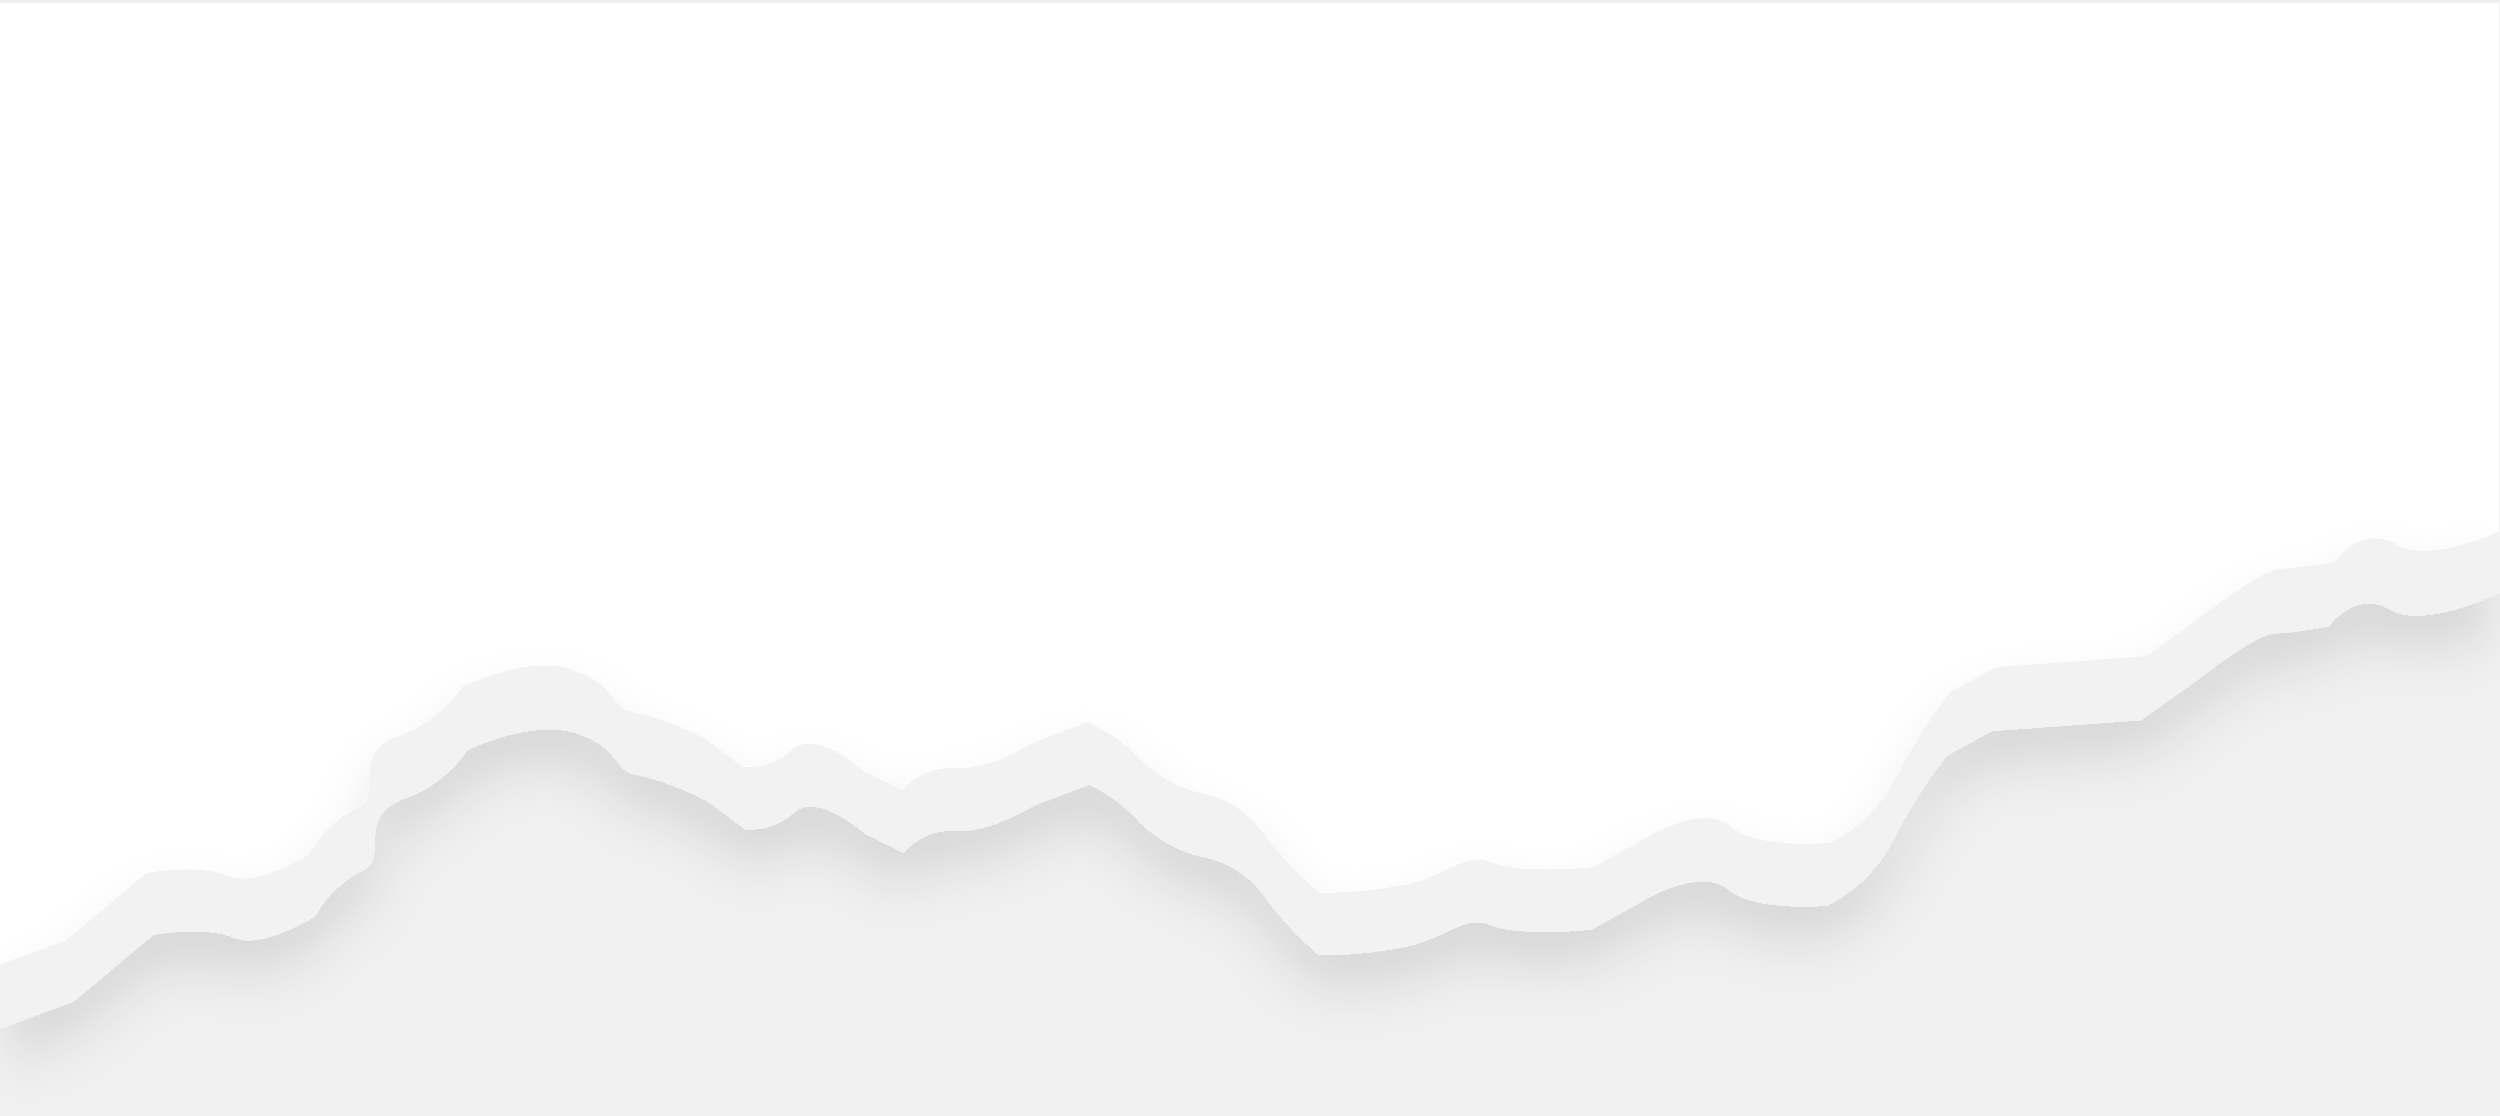
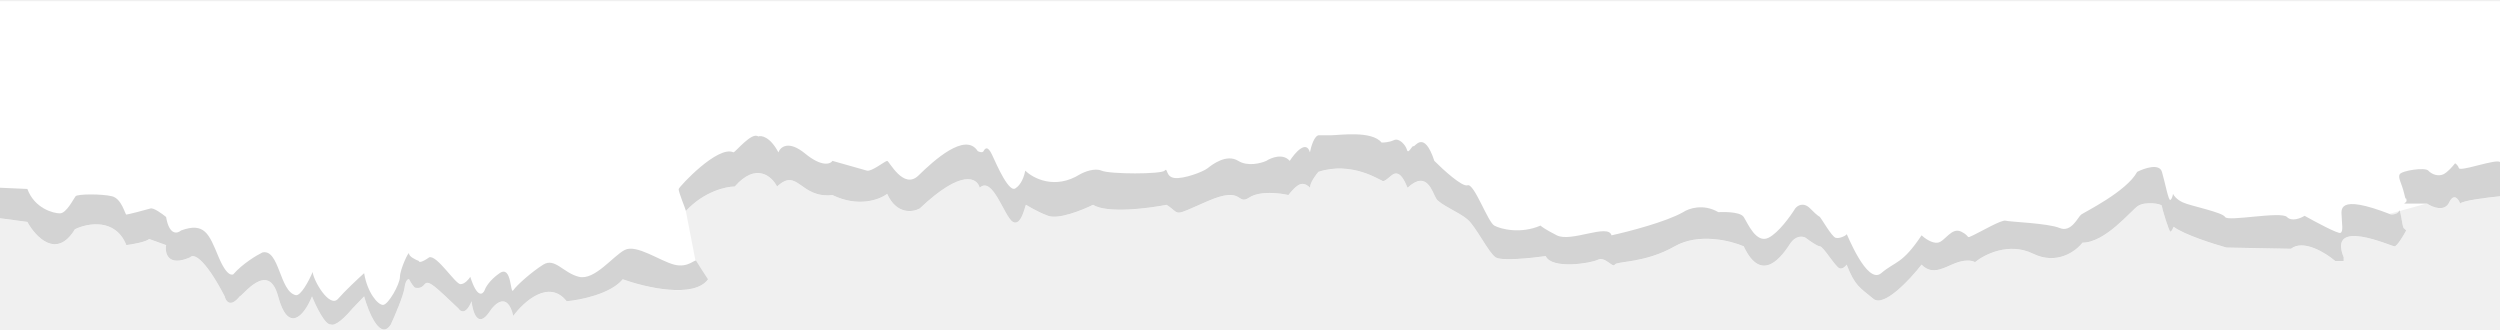
- <svg xmlns="http://www.w3.org/2000/svg" width="390" height="174" viewBox="0 0 390 174" fill="none">
-   <path d="M22.838 136.202C22.838 136.202 30.964 134.715 35.496 136.678C40.027 138.64 48.335 133.229 48.335 133.229C49.996 130.192 52.556 127.725 55.675 126.153C60.086 124.429 54.497 117.918 62.05 114.946C66.184 113.546 69.739 110.852 72.17 107.275C72.17 107.275 82.38 102.132 89.57 104.659C96.76 107.186 94.917 110.605 99.116 111.17C102.918 112.061 106.585 113.441 110.022 115.273L115.822 119.643C117.237 119.772 118.665 119.603 120.009 119.147C121.353 118.691 122.582 117.958 123.616 116.997C127.452 113.697 134.763 120.327 134.763 120.327L140.805 123.299C141.79 122.14 143.04 121.227 144.452 120.633C145.864 120.039 147.399 119.781 148.931 119.881C154.036 120.356 161.015 115.986 161.015 115.986L169.715 112.686C172.759 114.033 175.493 115.975 177.751 118.394C180.262 120.885 183.383 122.697 186.813 123.656C190.805 124.261 194.39 126.4 196.782 129.602C199.406 133.181 202.448 136.444 205.845 139.323C210.296 139.33 214.738 138.912 219.107 138.075C225.964 136.707 228.502 132.813 232.912 134.626C237.323 136.44 248.591 135.31 248.591 135.31L257.654 130.286C257.654 130.286 265.84 125.351 270.04 129.007C274.239 132.664 285.476 131.505 285.476 131.505C289.926 129.332 293.548 125.809 295.808 121.456C298.194 116.701 301.037 112.182 304.297 107.959L311.396 104.094L334.838 102.37L343.901 95.859C343.901 95.859 352.964 88.754 355.743 88.754C358.596 88.581 361.434 88.203 364.232 87.625C364.232 87.625 368.4 81.679 373.868 85.008C378.279 87.565 386.768 84.295 389.879 82.927V0.489H0V150.501L10.301 146.726L22.838 136.202Z" fill="white" />
-   <g filter="url(#filter0_d_500_1289)">
-     <path d="M373.989 85.008C368.521 81.797 364.352 87.624 364.352 87.624C361.554 88.203 358.717 88.58 355.864 88.754C352.843 88.754 344.022 95.859 344.022 95.859L334.959 102.37L311.517 104.094L304.417 107.959C301.157 112.182 298.315 116.701 295.929 121.456C293.668 125.809 290.046 129.331 285.597 131.504C285.597 131.504 274.329 132.545 270.16 129.007C265.991 125.47 257.593 130.256 257.593 130.256L248.531 135.28C248.531 135.28 237.263 136.44 232.852 134.596C228.442 132.753 225.904 136.677 219.046 138.045C214.677 138.882 210.236 139.301 205.785 139.294C202.387 136.414 199.345 133.151 196.722 129.572C194.33 126.37 190.745 124.231 186.753 123.626C183.323 122.668 180.202 120.855 177.69 118.364C175.432 115.945 172.699 114.003 169.655 112.656L160.954 115.956C160.954 115.956 153.976 120.326 148.871 119.851C147.338 119.751 145.804 120.009 144.392 120.603C142.98 121.197 141.73 122.111 140.744 123.27L134.703 120.297C134.703 120.297 127.392 113.667 123.555 116.967C122.522 117.928 121.292 118.661 119.948 119.117C118.604 119.574 117.177 119.742 115.761 119.613L109.961 115.272C106.525 113.44 102.858 112.061 99.056 111.17C94.857 110.486 96.669 107.156 89.51 104.54C82.35 101.924 72.109 107.156 72.109 107.156C69.679 110.733 66.124 113.427 61.989 114.827C54.437 117.799 60.026 124.31 55.615 126.034C52.5 127.647 49.96 130.157 48.335 133.229C48.335 133.229 40.087 138.61 35.556 136.677C31.025 134.745 22.898 136.202 22.898 136.202L10.301 146.726L0 150.501V160.461L11.419 156.239L23.895 145.804C23.895 145.804 31.991 144.318 36.493 146.25C40.994 148.182 49.181 142.861 49.181 142.861C50.835 139.848 53.372 137.393 56.461 135.815C60.841 134.091 55.313 127.61 62.805 124.667C66.906 123.282 70.43 120.607 72.834 117.056C72.834 117.056 83.015 111.943 90.174 114.44C97.334 116.937 95.461 120.386 99.63 120.921C103.414 121.809 107.061 123.188 110.475 125.024L116.245 129.334C117.629 129.448 119.022 129.273 120.334 128.823C121.645 128.372 122.846 127.655 123.857 126.718C127.694 123.418 134.944 130.018 134.944 130.018L140.986 132.991C141.961 131.835 143.2 130.922 144.602 130.328C146.004 129.734 147.529 129.475 149.052 129.572C154.157 130.048 161.136 125.707 161.136 125.707L169.926 122.378C172.974 123.795 175.69 125.82 177.902 128.323C180.417 130.797 183.538 132.589 186.964 133.526C190.92 134.105 194.488 136.186 196.903 139.323C199.469 142.875 202.45 146.118 205.785 148.985C210.206 148.992 214.617 148.574 218.956 147.737C225.753 146.369 228.29 142.504 232.701 144.318C237.112 146.131 248.289 145.001 248.289 145.001L257.17 140.007C257.17 140.007 265.478 135.25 269.647 138.758C273.816 142.266 284.993 141.256 284.993 141.256C289.38 139.08 292.954 135.594 295.204 131.296C297.574 126.574 300.396 122.084 303.632 117.889L310.671 114.024L333.992 112.329L343.055 105.848C343.055 105.848 351.936 98.803 354.837 98.803C357.67 98.628 360.487 98.25 363.265 97.673C363.265 97.673 367.404 91.876 372.841 95.057C378.279 98.238 389.94 92.441 389.94 92.441V82.927C386.888 84.295 378.4 87.565 373.989 85.008Z" fill="#F2F2F2" />
-   </g>
-   <defs>
-     <filter id="filter0_d_500_1289" x="-8.1" y="79.827" width="406.14" height="93.733" filterUnits="userSpaceOnUse" color-interpolation-filters="sRGB">
-       <feFlood flood-opacity="0" result="BackgroundImageFix" />
-       <feColorMatrix in="SourceAlpha" type="matrix" values="0 0 0 0 0 0 0 0 0 0 0 0 0 0 0 0 0 0 127 0" result="hardAlpha" />
-       <feOffset dy="5" />
-       <feGaussianBlur stdDeviation="4.05" />
-       <feComposite in2="hardAlpha" operator="out" />
-       <feColorMatrix type="matrix" values="0 0 0 0 0 0 0 0 0 0 0 0 0 0 0 0 0 0 0.11 0" />
-       <feBlend mode="normal" in2="BackgroundImageFix" result="effect1_dropShadow_500_1289" />
-       <feBlend mode="normal" in="SourceGraphic" in2="effect1_dropShadow_500_1289" result="shape" />
-     </filter>
-   </defs>
+ <svg xmlns="http://www.w3.org/2000/svg" width="1024" height="135" viewBox="0 0 1024 135" fill="none">
+   <path d="M1024 80.436C1018.84 80.936 1008.37 82.237 1007.72 83.436C1007.01 81.603 1005.11 78.937 1003.19 82.936C1001.27 86.937 996.342 84.937 994.118 83.436H993.716L982.94 86.423C983.445 87.476 984.071 93.024 984.513 93.438L985.58 94.438C984.424 96.604 981.845 100.938 980.777 100.938C979.442 100.937 953.297 88.938 959.967 105.438V106.938H956.498C952.585 103.604 943.478 97.938 938.355 101.938L911.941 101.438C906.516 99.937 894.599 96.138 890.33 92.938C890.063 93.604 889.423 94.938 888.996 94.938C888.462 94.935 885.528 85.436 885.528 84.436C885.526 83.437 878.591 82.437 875.656 84.436C872.721 86.437 862.316 99.438 852.978 99.438C850.309 102.938 842.519 108.738 832.7 103.938C822.882 99.138 812.78 104.271 808.955 107.438C808.244 106.937 805.86 106.237 802.018 107.438C797.215 108.938 791.879 113.439 787.076 108.438C782.273 114.606 771.602 126.039 767.333 122.438C761.997 117.938 759.862 117.439 756.394 108.438C755.949 109.105 754.739 110.338 753.459 109.938C751.858 109.438 746.789 100.938 745.455 100.938C744.388 100.938 741.097 98.604 739.585 97.438C738.429 96.771 735.529 96.338 733.182 99.938C730.247 104.438 721.709 116.938 714.238 100.938C708.902 98.604 695.775 95.337 685.957 100.938C673.684 107.938 662.212 106.938 661.411 108.438C660.61 109.937 657.409 104.938 654.475 106.438C651.54 107.938 635.531 110.438 633.13 104.938C627.26 105.771 614.934 107.038 612.586 105.438C609.651 103.437 604.582 92.938 601.113 89.938C597.645 86.937 589.907 83.937 588.307 81.436C586.706 78.936 584.571 69.437 576.567 76.936C576.301 76.936 573.899 68.436 569.896 71.936C565.895 75.436 566.428 73.936 565.895 73.936C565.358 73.935 553.62 65.937 540.015 70.436C538.859 71.77 536.546 74.936 536.546 76.936C536.012 76.27 534.518 75.037 532.811 75.436C531.103 75.837 528.719 78.603 527.741 79.936C524.184 79.103 516.002 78.137 511.733 80.936C506.397 84.437 509.598 75.936 494.657 82.436C479.716 88.937 483.985 87.937 477.849 83.936C470.2 85.437 453.463 87.537 447.7 83.936C443.342 86.103 433.559 90.038 429.29 88.438C423.954 86.437 420.486 83.936 420.219 83.936C419.952 83.939 418.351 92.937 414.883 90.938C411.414 88.937 406.612 71.938 401.275 76.938C400.297 72.937 394.019 69.037 376.729 85.438C373.883 86.998 367.232 87.981 363.39 79.436C360.366 81.77 351.65 85.137 340.978 79.936C327.637 81.437 326.837 68.436 318.299 76.436C316.164 72.27 309.708 66.437 300.957 76.436C297.4 76.436 288.417 78.436 280.946 86.436C280.946 86.388 280.914 86.277 280.861 86.112L284.87 106.782C285.028 106.757 285.141 106.799 285.215 106.937C285.642 107.737 288.595 112.27 290.018 114.437C284.255 122.437 264.316 117.77 255.066 114.437C250.157 120.437 237.724 122.937 232.121 123.438C224.864 114.237 214.512 123.604 210.243 129.438C207.895 119.437 202.683 124.271 200.371 127.938C195.676 134.737 193.612 127.771 193.167 123.438C190.819 129.037 188.632 127.771 187.831 126.438C178.76 117.937 175.558 114.437 173.957 116.437C172.356 118.437 171.022 117.937 170.222 117.937C169.581 117.936 168.176 115.603 167.554 114.437C167.109 114.27 166.113 114.737 165.687 117.937C165.26 121.137 161.773 129.271 160.083 132.938C155.814 139.737 151.012 128.103 149.145 121.437L144.342 126.438C139.006 132.838 136.249 133.438 135.537 132.938C133.189 133.337 129.401 125.437 127.8 121.437C124.331 129.937 117.928 136.437 113.926 121.437C109.924 106.437 99.252 121.436 98.185 121.437C94.343 126.237 92.493 123.437 92.048 121.437C83.51 105.036 79.063 103.936 77.907 105.437C68.73 109.436 67.502 103.77 68.035 100.437L61.099 97.936C59.818 99.135 54.34 100.103 51.761 100.437C47.278 89.236 35.841 91.436 30.683 93.936C23.212 106.336 14.586 97.103 11.206 90.936L0 89.436V0.5H1024V80.436ZM978.624 87.619C978.893 87.723 979.167 87.829 979.443 87.938C980.313 87.938 982.135 87.649 982.613 86.514L978.624 87.619Z" fill="white" />
+   <path d="M11.206 90.893L0 89.393V76.894L11.206 77.394C14.141 85.394 21.878 87.394 24.546 87.394C27.214 87.394 30.149 81.394 30.95 80.394C31.75 79.394 41.889 79.394 45.891 80.394C49.893 81.394 51.227 87.894 51.76 87.894C52.294 87.894 60.031 85.893 61.632 85.393C62.913 84.993 66.435 87.56 68.035 88.893C69.316 96.493 72.66 95.726 74.172 94.393C83.777 90.893 85.645 95.893 89.38 104.893C93.115 113.893 95.25 112.393 95.516 112.393C99.358 107.993 105.121 104.56 107.523 103.393C114.46 101.893 114.46 119.393 121.13 120.893C123.14 121.345 126.555 115.06 128.067 111.393C128.333 114.893 135.004 126.393 138.472 122.393C141.247 119.193 146.743 114.06 149.144 111.893C150.478 119.893 154.747 124.893 156.882 124.893C159.016 124.893 163.819 116.393 163.819 113.393C163.819 110.393 167.554 102.393 167.554 103.893C167.554 105.093 170.222 106.393 171.556 106.893C171.556 107.393 172.41 107.793 175.825 105.393C179.027 104.393 186.497 116.393 188.632 116.393C190.339 116.393 192.011 114.393 192.634 113.393C195.408 122.193 197.703 120.726 198.503 118.893C198.859 117.726 200.584 114.693 204.64 111.893C209.709 108.393 208.909 120.893 210.243 118.893C211.577 116.893 217.713 111.393 222.516 108.393C227.318 105.393 230.787 111.893 237.19 113.393C243.594 114.893 251.064 104.893 255.867 102.393C260.669 99.893 270.274 106.893 276.144 108.393C282.014 109.893 284.682 105.893 285.215 106.893C285.642 107.693 288.595 112.226 290.018 114.393C284.255 122.393 264.315 117.726 255.066 114.393C250.157 120.393 237.724 122.893 232.121 123.393C224.864 114.193 214.512 123.56 210.243 129.393C207.895 119.393 202.683 124.226 200.371 127.893C195.675 134.693 193.612 127.726 193.167 123.393C190.819 128.993 188.632 127.726 187.831 126.393C178.76 117.893 175.558 114.393 173.957 116.393C172.356 118.393 171.022 117.893 170.222 117.893C169.582 117.893 168.176 115.56 167.554 114.393C167.109 114.226 166.113 114.693 165.686 117.893C165.259 121.093 161.773 129.226 160.083 132.893C155.814 139.693 151.012 128.06 149.144 121.393L144.342 126.393C139.006 132.793 136.249 133.393 135.537 132.893C133.189 133.293 129.401 125.393 127.8 121.393C124.331 129.893 117.928 136.393 113.926 121.393C109.924 106.393 99.252 121.393 98.184 121.393C94.343 126.193 92.493 123.393 92.048 121.393C83.51 104.993 79.063 103.893 77.907 105.393C68.729 109.393 67.502 103.726 68.035 100.393L61.099 97.893C59.818 99.093 54.339 100.06 51.76 100.393C47.278 89.193 35.841 91.393 30.683 93.893C23.212 106.293 14.585 97.06 11.206 90.893Z" fill="lightGray" />
+   <path d="M278.011 77.394C277.745 78.394 280.946 85.894 280.946 86.394C288.417 78.394 297.399 76.394 300.957 76.394C309.708 66.394 316.165 72.228 318.299 76.394C326.837 68.394 327.637 81.394 340.978 79.894C351.65 85.094 360.365 81.728 363.389 79.394C367.231 87.939 373.884 86.955 376.73 85.394C394.019 68.995 400.297 72.895 401.276 76.895C406.612 71.896 411.414 88.894 414.883 90.894C418.351 92.894 419.952 83.894 420.219 83.894C420.486 83.894 423.954 86.394 429.29 88.394C433.559 89.995 443.342 86.061 447.7 83.894C453.463 87.495 470.2 85.394 477.849 83.894C483.985 87.894 479.716 88.894 494.658 82.394C509.599 75.894 506.397 84.394 511.733 80.894C516.002 78.094 524.184 79.061 527.742 79.894C528.72 78.561 531.103 75.794 532.811 75.394C534.518 74.995 536.013 76.228 536.546 76.894C536.546 74.894 538.858 71.728 540.015 70.394C553.622 65.894 565.361 73.894 565.895 73.894C566.428 73.894 565.895 75.394 569.897 71.894C573.899 68.394 576.3 76.894 576.567 76.894C584.571 69.394 586.706 78.894 588.306 81.394C589.907 83.894 597.645 86.894 601.113 89.894C604.582 92.894 609.651 103.395 612.586 105.395C614.934 106.995 627.26 105.728 633.13 104.895C635.531 110.395 651.539 107.895 654.474 106.395C657.409 104.895 660.611 109.895 661.411 108.395C662.212 106.895 673.684 107.895 685.957 100.895C695.776 95.294 708.903 98.561 714.239 100.895C721.709 116.895 730.247 104.395 733.182 99.894C735.53 96.294 738.429 96.728 739.585 97.394C741.097 98.561 744.388 100.895 745.455 100.895C746.789 100.895 751.858 109.395 753.459 109.895C754.74 110.295 755.949 109.061 756.394 108.395C759.862 117.395 761.997 117.895 767.333 122.395C771.602 125.995 782.274 114.561 787.077 108.395C791.879 113.395 797.215 108.895 802.018 107.395C805.86 106.195 808.243 106.895 808.955 107.395C812.779 104.228 822.882 99.094 832.7 103.895C842.519 108.695 850.31 102.895 852.978 99.394C862.316 99.394 872.721 86.394 875.656 84.394C878.591 82.394 885.528 83.394 885.528 84.394C885.528 85.394 888.463 94.894 888.996 94.894C889.423 94.894 890.064 93.561 890.33 92.894C894.599 96.094 906.517 99.894 911.942 101.395L938.355 101.895C943.478 97.894 952.585 103.561 956.498 106.895H959.967V105.395C953.296 88.894 979.443 100.895 980.777 100.895C981.845 100.895 984.424 96.561 985.58 94.394L984.513 93.394C983.979 92.894 983.179 84.894 982.645 86.394C982.218 87.594 980.333 87.894 979.443 87.894C956.498 78.894 959.166 86.394 959.166 88.894C959.166 91.394 959.967 94.894 958.633 95.394C957.565 95.794 948.405 90.894 943.958 88.394C942.357 89.394 938.676 90.894 936.755 88.894C934.353 86.394 912.475 90.894 911.408 88.894C910.341 86.894 897.267 84.394 894.066 82.894C891.504 81.695 890.33 80.061 890.064 79.394C889.975 80.061 889.637 81.495 888.996 81.894C888.196 82.394 886.862 74.894 885.528 70.394C884.461 66.794 878.324 68.894 875.389 70.394C871.12 78.394 853.778 86.894 852.444 87.894C851.11 88.894 848.442 95.394 843.639 93.394C838.837 91.394 823.095 90.894 821.495 90.394C819.894 89.894 811.356 94.894 808.154 96.394C804.953 97.894 807.354 96.894 803.352 94.894C799.35 92.894 796.682 98.894 793.747 99.394C791.399 99.794 788.322 97.561 787.077 96.394C779.072 108.395 776.404 106.895 770.535 111.895C764.665 116.895 756.394 95.394 756.394 95.894C756.394 96.394 753.459 97.894 751.858 97.394C750.257 96.894 745.989 89.394 745.455 88.894C744.921 88.394 744.921 88.894 741.453 85.394C738.678 82.594 736.206 84.228 735.316 85.394C733.36 88.561 728.433 95.394 724.377 97.394C719.308 99.894 715.839 91.394 714.239 88.894C712.638 86.394 704.367 86.894 703.833 86.894C697.643 83.294 691.649 85.394 689.426 86.894C682.382 90.894 666.925 94.894 660.077 96.394C658.743 91.394 643.535 99.394 637.665 96.394C632.97 93.995 631.262 92.728 630.995 92.394C622.991 95.894 614.72 93.894 612.052 92.394C609.384 90.894 603.781 74.894 601.113 75.894C598.979 76.695 591.152 69.562 587.506 65.895C583.237 52.896 579.502 60.395 578.968 59.895C578.435 59.395 576.834 63.395 576.3 61.395C575.767 59.395 573.098 56.395 570.964 57.395C568.83 58.395 566.428 58.395 565.895 58.395C561.893 53.395 548.552 55.395 545.351 55.395H540.281C538.36 55.395 536.991 60.062 536.546 62.395C535.052 57.195 530.41 62.562 528.275 65.895C525.5 62.695 520.716 64.562 518.67 65.895C516.447 66.895 511.039 68.295 507.197 65.895C502.395 62.895 496.525 67.395 494.658 68.895C492.79 70.395 484.786 73.395 481.051 72.895C477.315 72.395 478.382 68.395 477.048 69.895C475.714 71.395 454.637 71.395 451.168 69.895C448.394 68.695 444.142 70.395 442.364 71.395C432.118 77.795 423.154 73.062 419.952 69.895C419.098 74.295 417.106 76.395 416.217 76.895C413.549 79.895 408.213 67.395 406.345 63.395C404.477 59.395 403.41 60.895 402.876 61.895C402.45 62.695 401.098 62.228 400.475 61.895C395.406 53.895 382.332 65.895 376.196 71.895C370.059 77.895 364.19 65.895 363.389 65.895C362.589 65.895 356.986 70.395 355.118 69.895C353.624 69.495 345.069 67.062 340.978 65.895C340.088 67.228 336.602 68.495 329.772 62.895C322.942 57.295 319.633 60.228 318.833 62.394C315.418 55.993 311.896 55.395 310.562 55.895C307.894 53.895 301.224 62.394 300.423 62.394C294.02 59.394 278.278 76.394 278.011 77.394Z" fill="lightGray" />
+   <path d="M985.58 81.394C986.114 82.894 985.046 82.894 984.78 83.394H994.118C996.341 84.894 1001.27 86.894 1003.19 82.894C1005.11 78.894 1007.01 81.561 1007.72 83.394C1008.37 82.195 1018.84 80.894 1024 80.394V66.394C1022.67 64.894 1007.72 70.394 1007.19 68.894C1006.76 67.695 1005.95 67.061 1005.59 66.894C1004.7 68.061 1002.5 70.594 1000.79 71.394C998.653 72.394 995.985 71.394 994.651 69.894C993.317 68.394 983.712 69.894 982.912 71.394C982.112 72.894 983.712 74.894 984.78 79.394C985.847 83.894 985.046 79.894 985.58 81.394Z" fill="lightGray" />
</svg>
